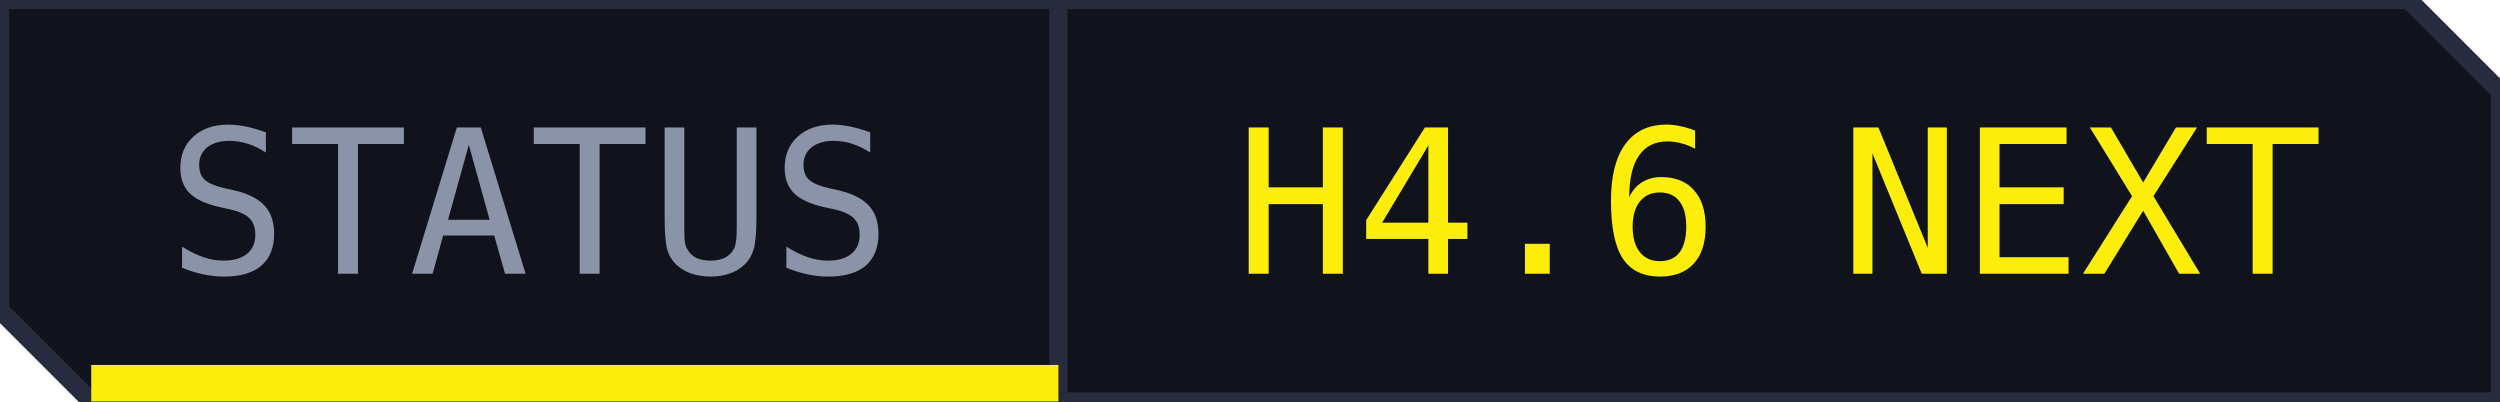
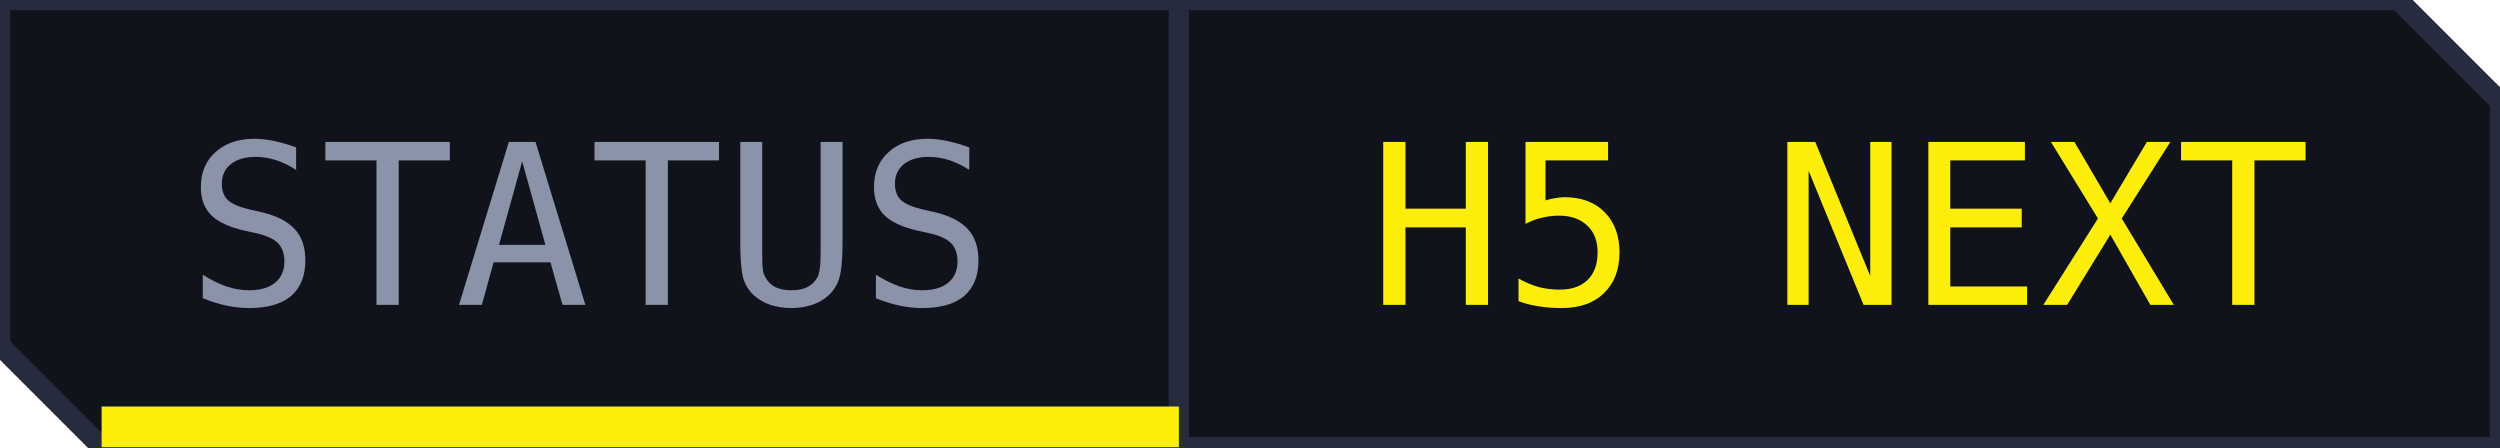
- <svg xmlns="http://www.w3.org/2000/svg" width="137" height="22" viewBox="0 0 137 22" role="img" aria-label="status: H4.6 next">
-   <path d="M0,0 H132 L137,5 V22 H5 L0,17 Z" fill="#10131b" stroke="#262c3d" />
+ <svg xmlns="http://www.w3.org/2000/svg" width="123" height="22" viewBox="0 0 123 22" role="img" aria-label="status: H5 next">
+   <path d="M0,0 H118 L123,5 V22 H5 L0,17 Z" fill="#10131b" stroke="#262c3d" />
  <path d="M58,0.5 V21.5" stroke="#262c3d" />
  <path d="M5,21 H58" stroke="#fcee0a" stroke-width="2" />
  <g font-family="Consolas, 'DejaVu Sans Mono', Menlo, monospace" font-size="11" text-anchor="middle">
    <text x="29.0" y="15" fill="#8a93a8" textLength="42.0" lengthAdjust="spacingAndGlyphs">STATUS</text>
-     <text x="97.5" y="15" fill="#fcee0a" textLength="63.0" lengthAdjust="spacingAndGlyphs">H4.6 NEXT</text>
+     <text x="90.5" y="15" fill="#fcee0a" textLength="49.0" lengthAdjust="spacingAndGlyphs">H5 NEXT</text>
  </g>
</svg>
